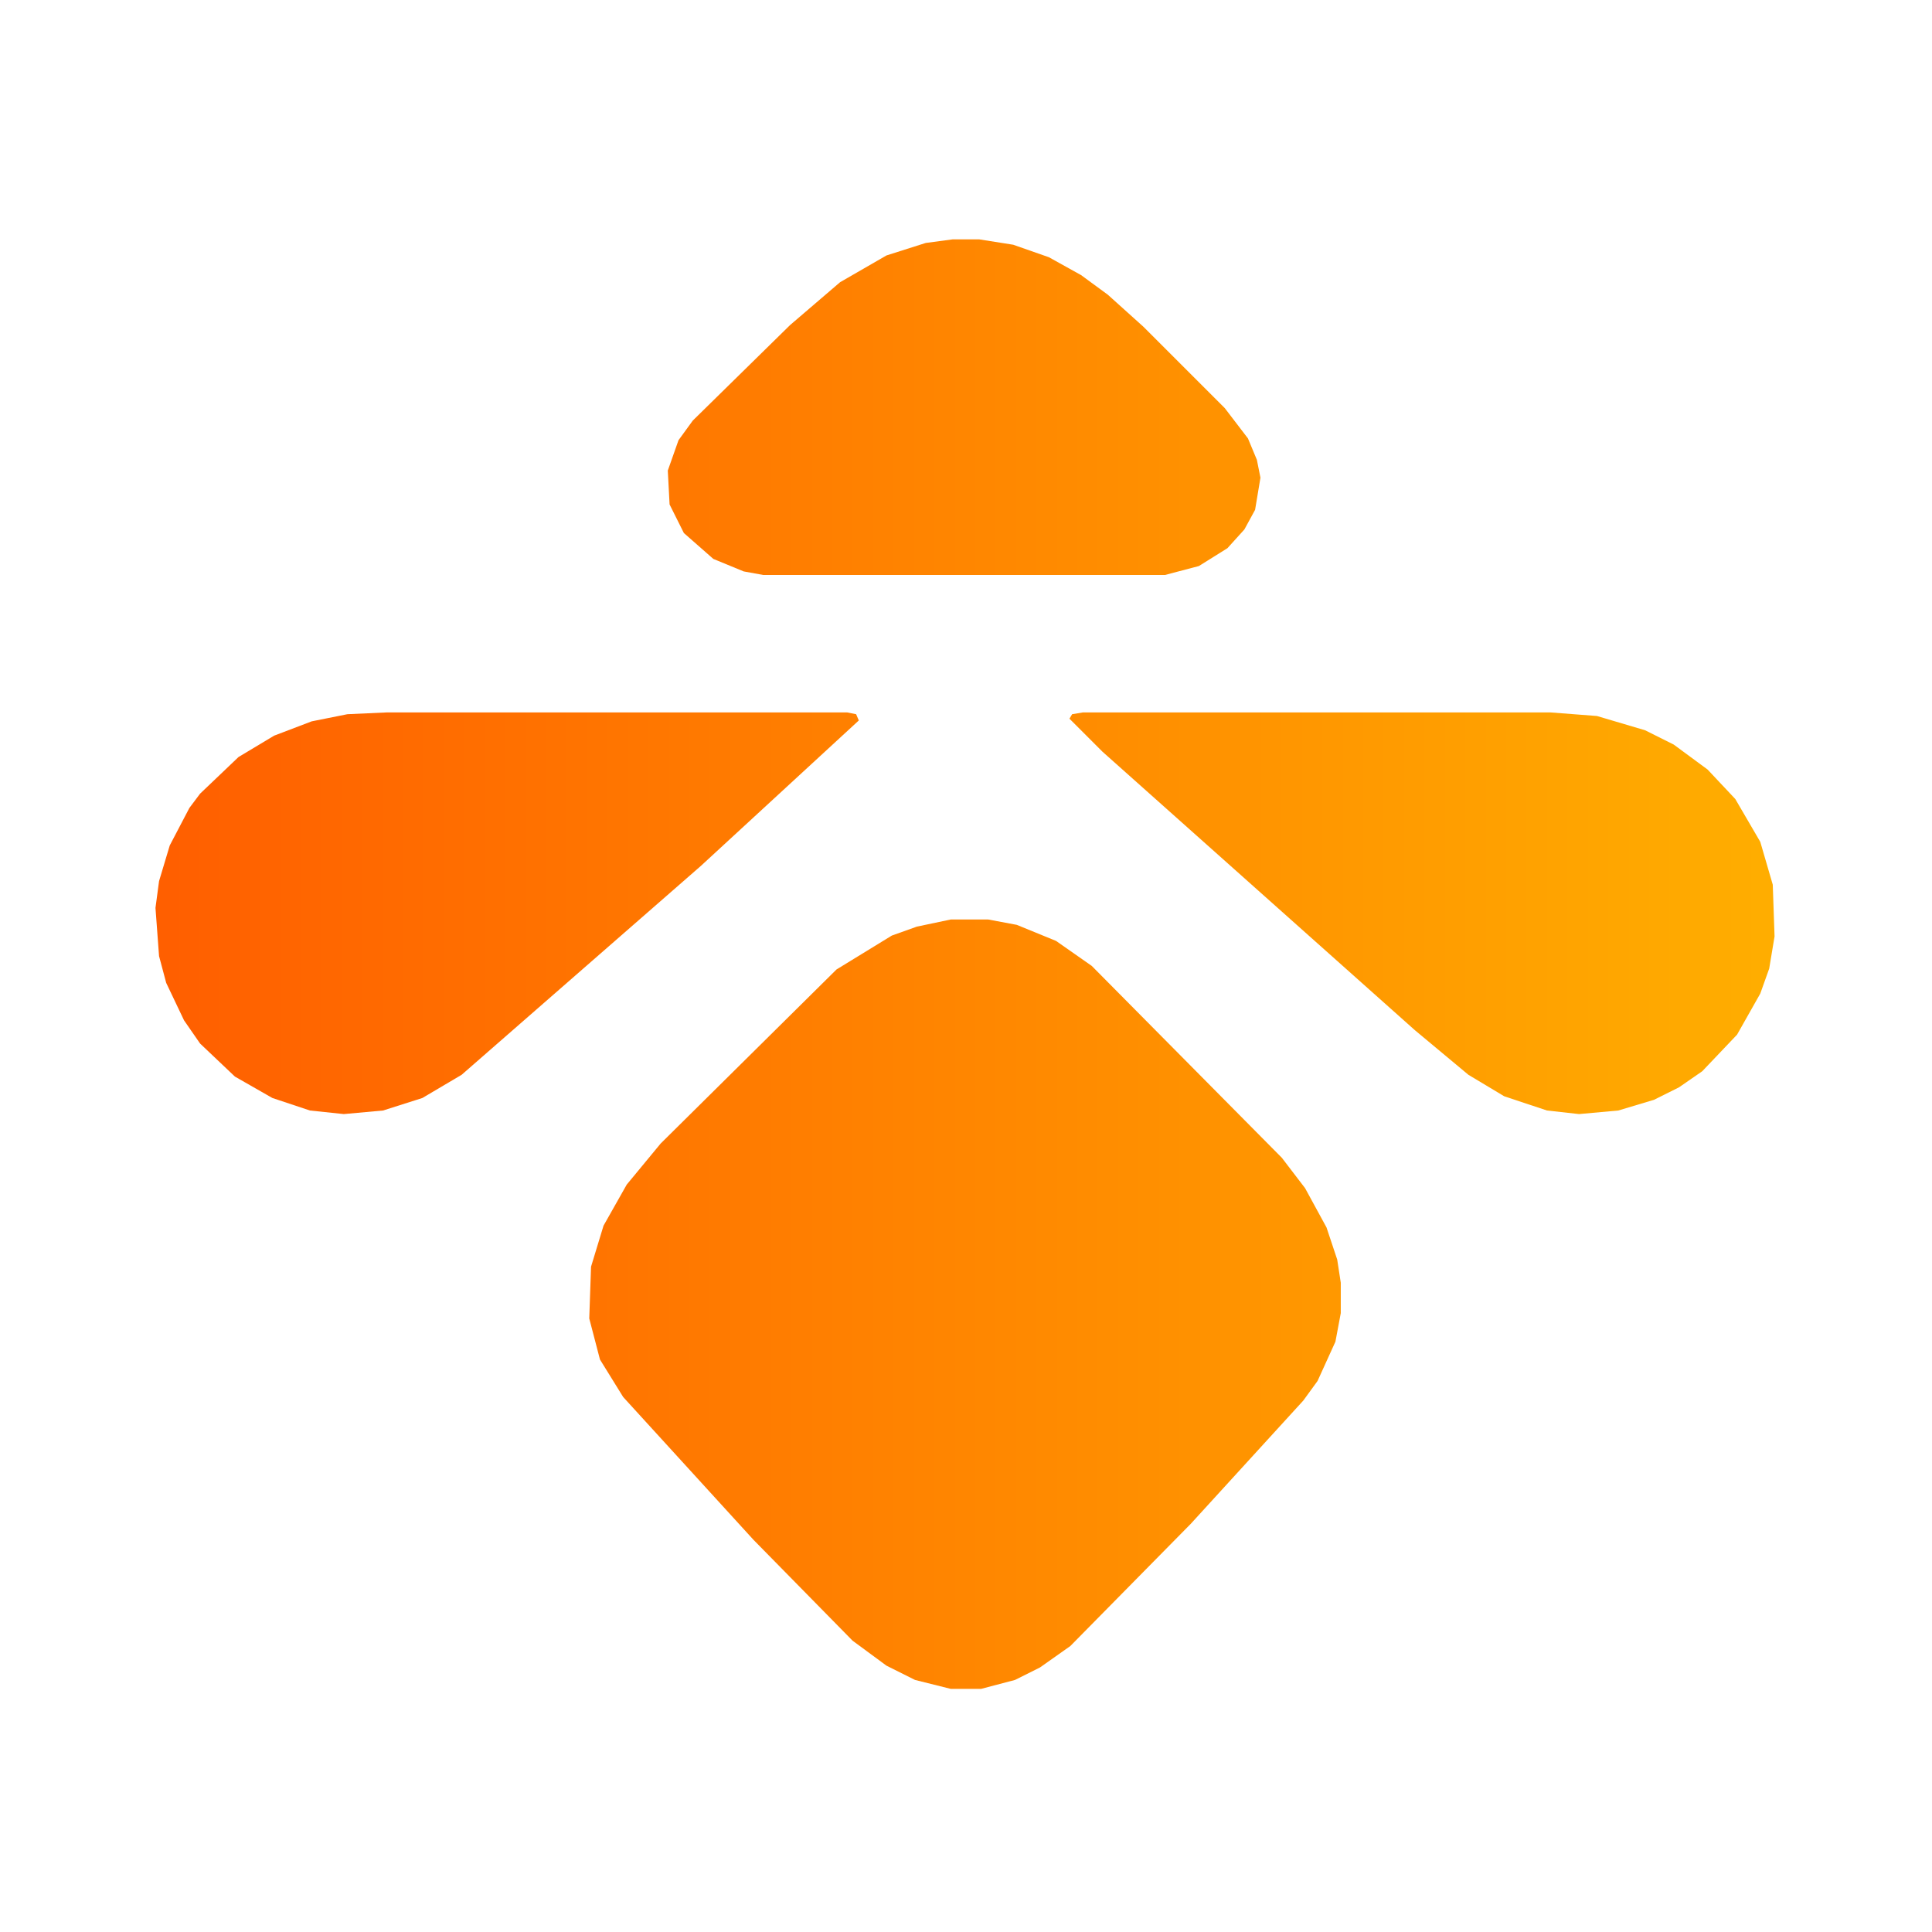
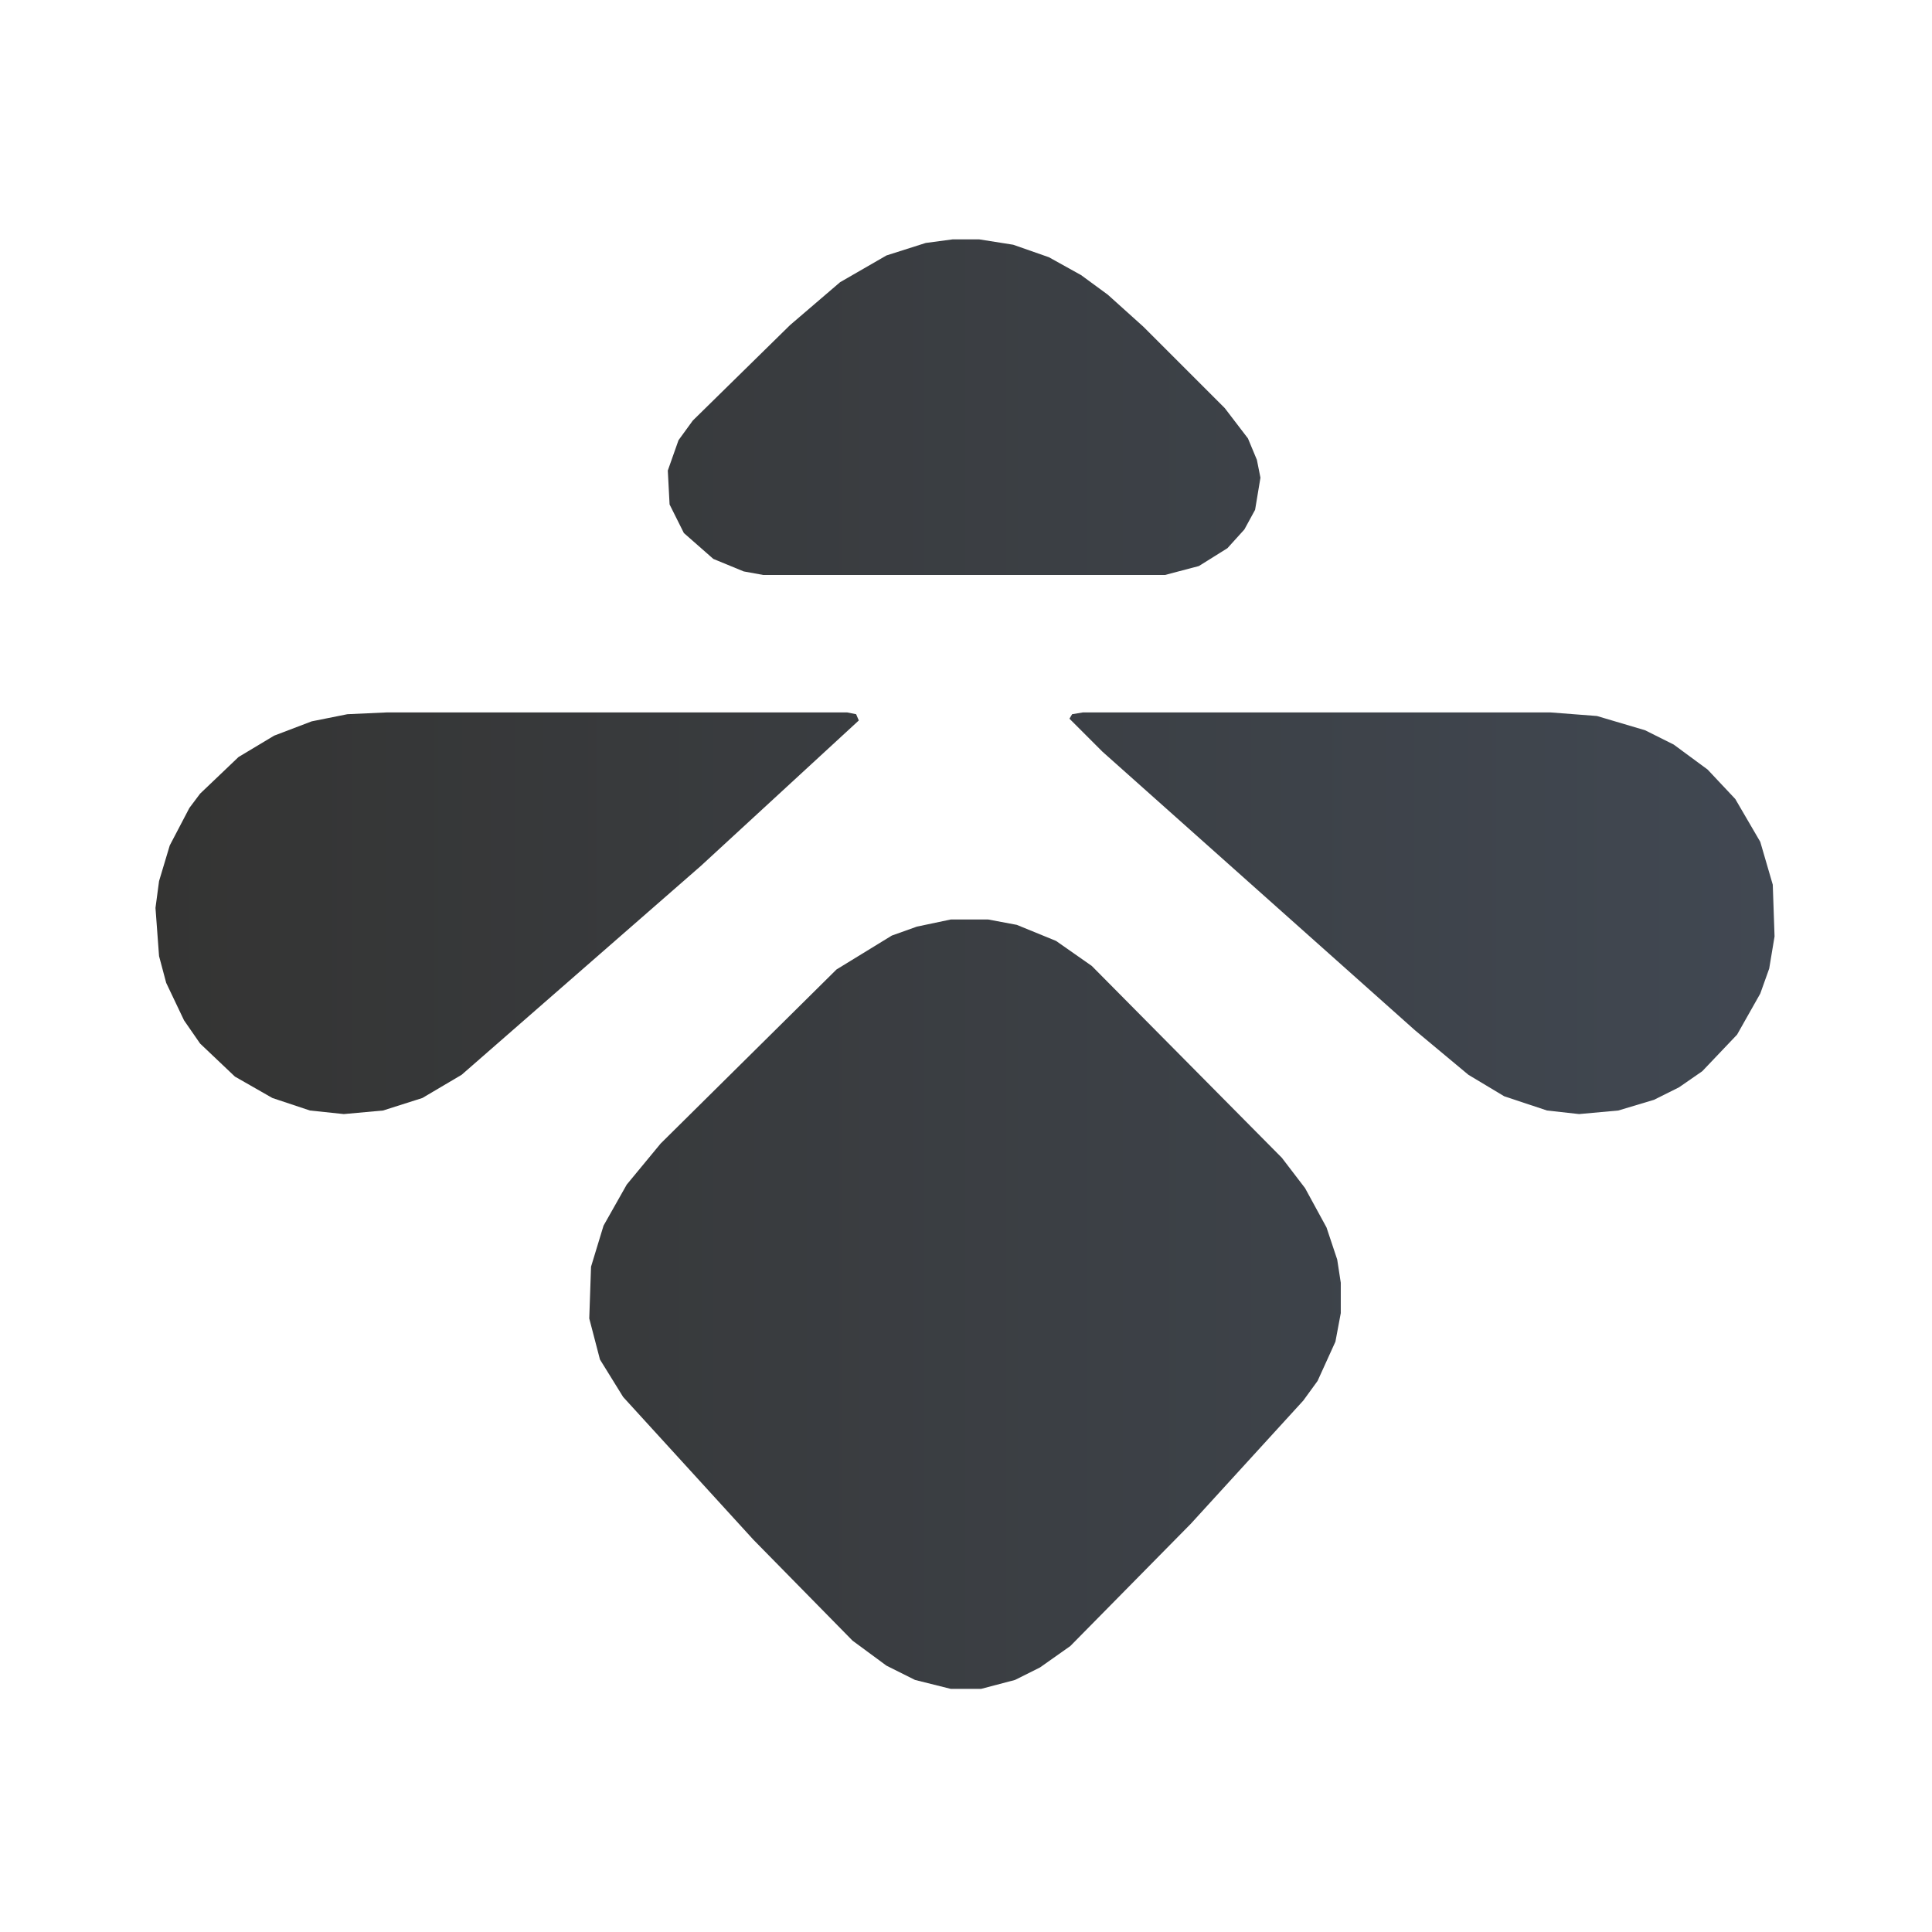
<svg xmlns="http://www.w3.org/2000/svg" viewBox="0 0 1082.3 1082.3" role="img" aria-labelledby="title">
  <defs>
    <linearGradient id="qnr-mark" x1="0" y1="0" x2="1" y2="0">
-       <stop offset="0" stop-color="#FF5E00" />
-       <stop offset="1" stop-color="#FFAE00" />
+       <stop offset="0" stop-color="#343433" />
+       <stop offset="1" stop-color="#414852" />
    </linearGradient>
  </defs>
  <path fill="url(#qnr-mark)" fill-rule="evenodd" d="M 533.6 134.1 L 518.6 136.1 L 496.6 143.1 L 470.6 158.1 L 442.6 182.1 L 388.1 235.6 L 380.1 246.6 L 374.1 263.6 L 375.1 282.6 L 383.1 298.6 L 399.6 313.1 L 416.6 320.1 L 427.6 322.1 L 652.6 322.1 L 671.6 317.1 L 687.6 307.1 L 697.1 296.6 L 703.1 285.6 L 706.1 267.6 L 704.1 257.6 L 699.1 245.6 L 686.1 228.6 L 640.6 183.1 L 620.6 165.1 L 605.6 154.1 L 587.6 144.1 L 567.6 137.1 L 548.6 134.1 Z M 216.6 399.1 L 194.6 400.1 L 174.6 404.1 L 153.6 412.1 L 133.6 424.1 L 112.1 444.6 L 106.1 452.6 L 95.1 473.6 L 89.1 493.6 L 87.1 508.6 L 89.1 535.6 L 93.1 550.6 L 103.1 571.6 L 112.1 584.6 L 131.6 603.1 L 152.6 615.1 L 173.6 622.1 L 192.6 624.1 L 214.6 622.1 L 236.6 615.1 L 258.6 602.1 L 392.6 485.1 L 481.1 403.6 L 479.6 400.1 L 474.6 399.1 Z M 606.6 399.1 L 600.6 400.1 L 599.1 402.6 L 617.6 421.1 L 792.6 577.1 L 822.6 602.1 L 842.6 614.1 L 866.6 622.1 L 884.6 624.1 L 906.6 622.1 L 926.6 616.1 L 940.6 609.1 L 953.6 600.1 L 973.1 579.6 L 986.1 556.6 L 991.1 542.6 L 994.1 524.6 L 993.1 495.6 L 986.1 471.6 L 972.1 447.6 L 956.6 431.1 L 937.6 417.1 L 921.6 409.1 L 894.6 401.1 L 868.6 399.1 Z M 532.6 515.1 L 513.6 519.1 L 499.6 524.1 L 468.6 543.1 L 370.1 640.6 L 351.1 663.6 L 338.1 686.6 L 331.1 709.6 L 330.1 738.6 L 336.1 761.6 L 349.1 782.6 L 422.1 862.6 L 477.6 919.1 L 496.6 933.1 L 512.6 941.1 L 532.6 946.1 L 549.6 946.1 L 568.6 941.1 L 582.6 934.1 L 599.6 922.1 L 667.1 853.6 L 730.1 784.6 L 738.1 773.6 L 748.1 751.6 L 751.1 735.6 L 751.1 718.6 L 749.1 705.6 L 743.1 687.6 L 731.1 665.6 L 718.1 648.6 L 611.6 541.1 L 591.6 527.1 L 569.6 518.1 L 553.6 515.1 Z" />
</svg>
